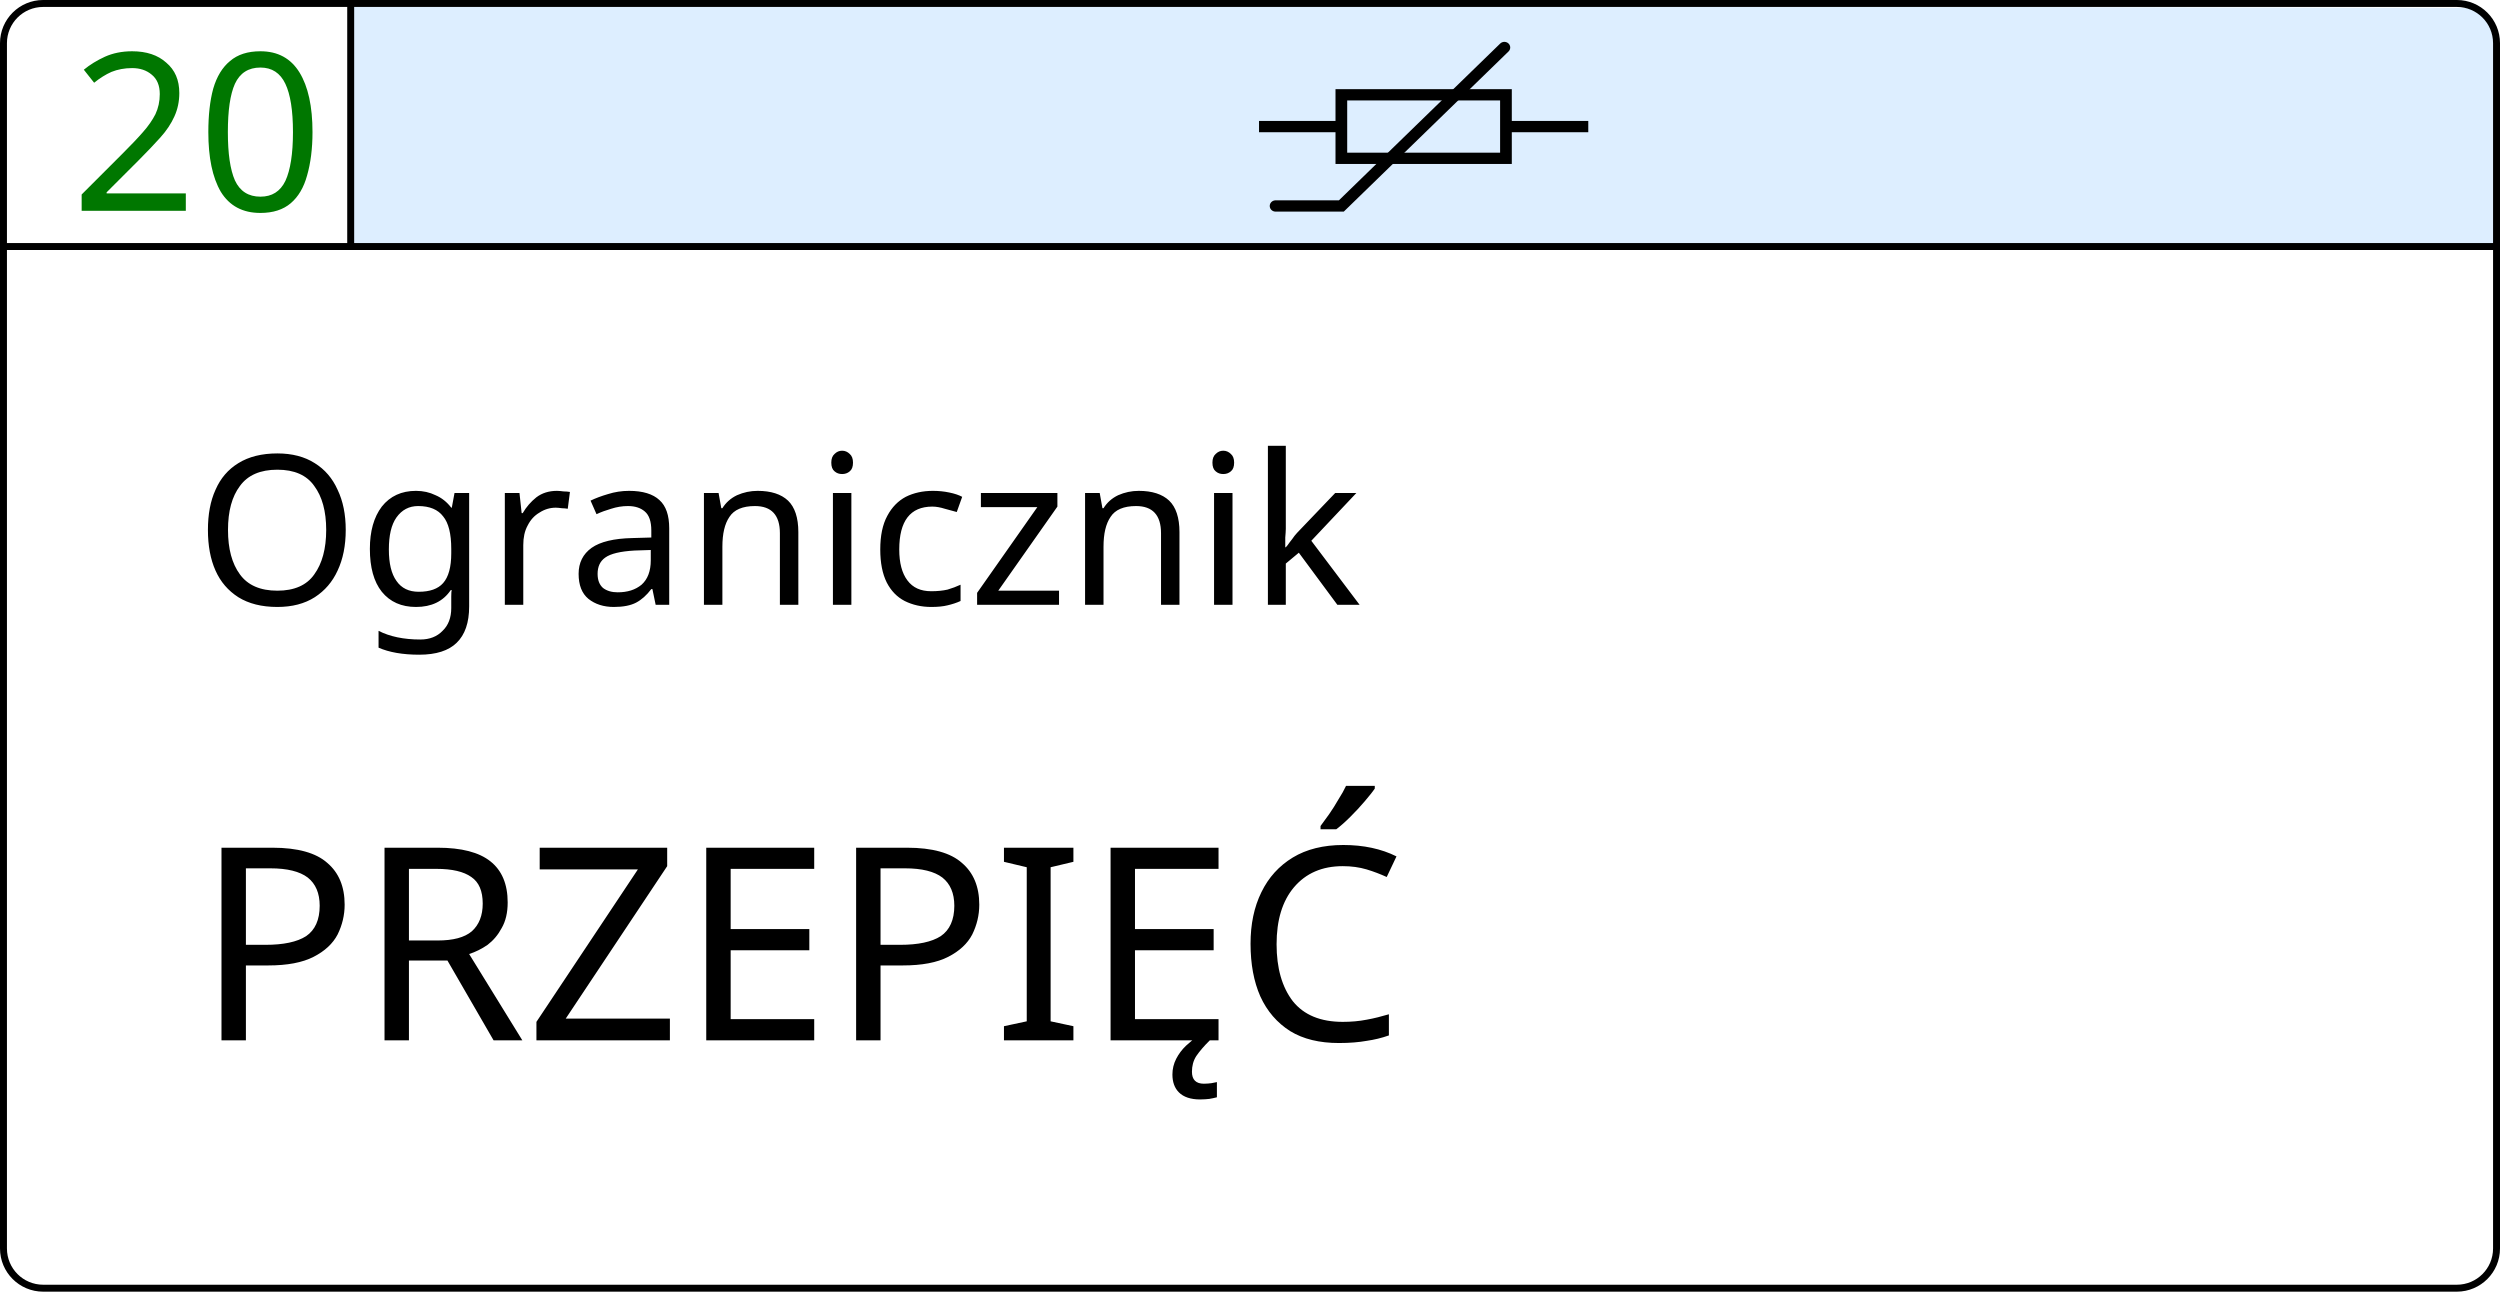
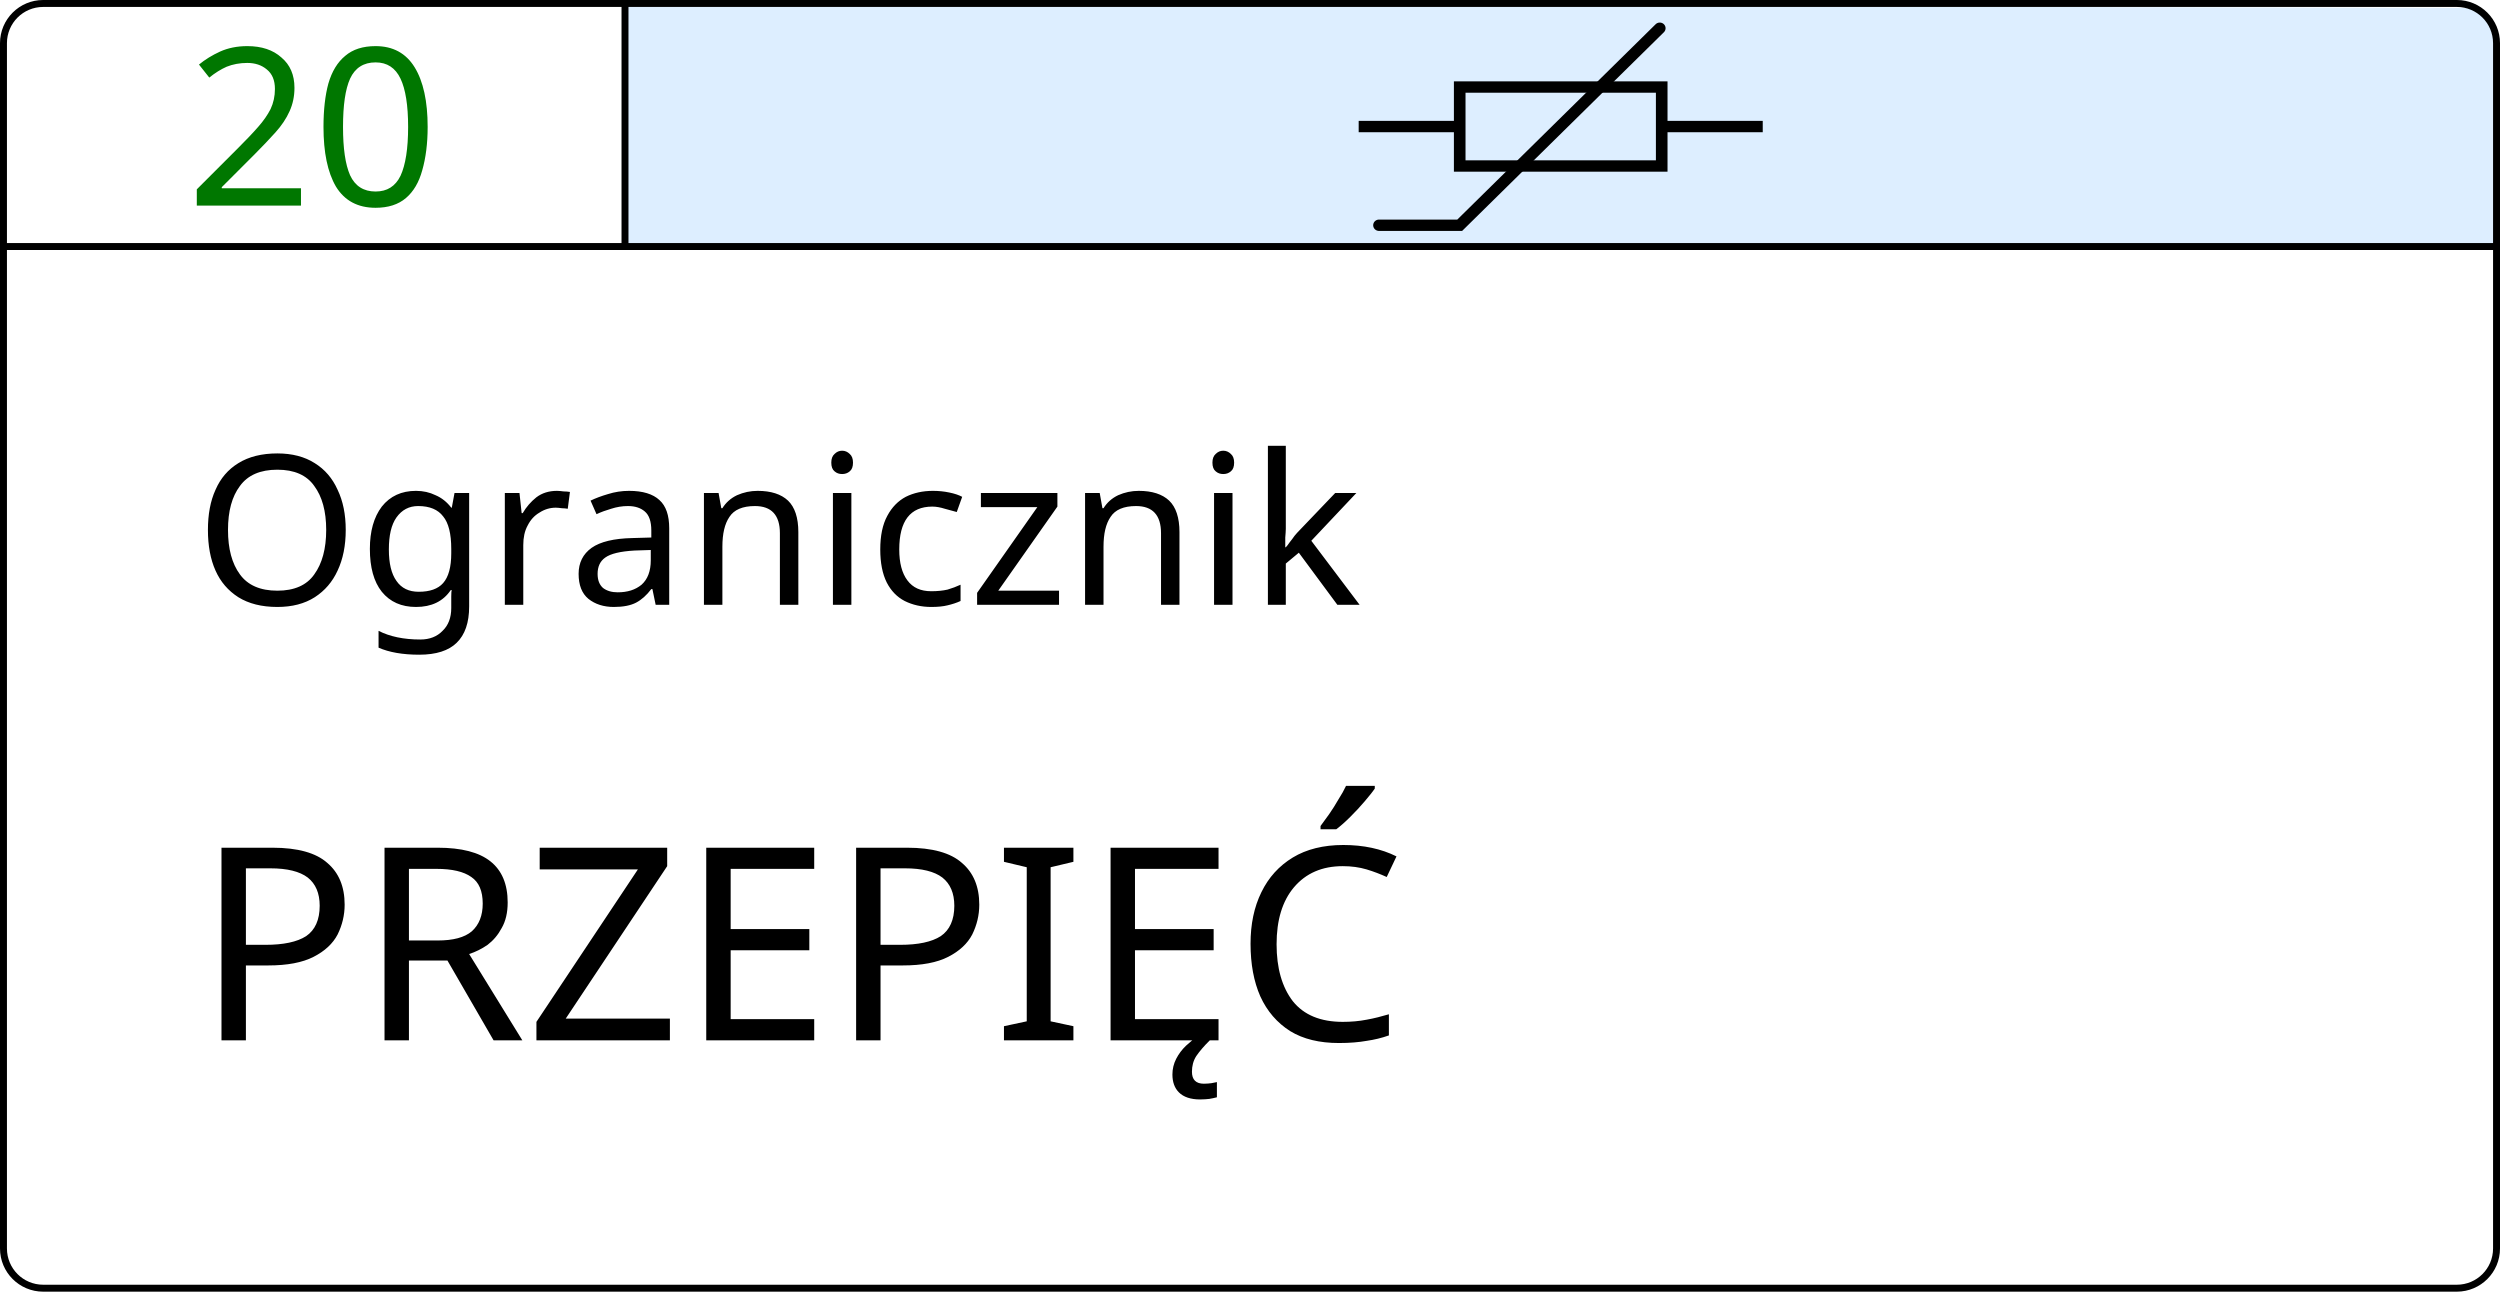
<svg xmlns="http://www.w3.org/2000/svg" width="72mm" height="37.2mm" viewBox="0 0 72 37.2">
-   <path style="fill:#ddeeff;stroke-width:0.3" d="m 10.1,0.1 60.83,0.129 c 0.72,0 0.97,0.79 0.97,1.37 V 7.2 L 10.1,7.1 Z" />
+   <path style="fill:#ddeeff;stroke-width:0.3" d="m 18,0.1 52.93,0.129 c 0.72,0 0.97,0.79 0.97,1.37 V 7.2 L 18,7.1 Z" />
  <rect width="71.8" height="37" x="0.1" y="0.1" style="fill:none;stroke:#000;stroke-width:0.2;stroke-miterlimit:4" ry="1.143" rx="1.143" />
-   <text style="font-size:6.35px;font-family:sans-serif;text-align:end;text-anchor:end;fill:#007700;stroke:none" x="9.32" y="6.07">
-     <tspan style="font-size:6.35px;text-align:end;text-anchor:end;fill:#007700;stroke-width:0.265" x="9.32" y="6.07">20</tspan>
+   <text style="font-size:6.35px;font-family:sans-serif;text-align:center;text-anchor:middle;fill:#070;stroke:none" x="5.679" y="5.92">
+     <tspan style="font-size:6.35px;text-align:center;text-anchor:middle;fill:#070;stroke-width:0.265" x="9.003" y="5.92">20</tspan>
  </text>
  <text style="font-size:10.02px;font-family:sans-serif;stroke:none" x="5.627" y="17.42">
    <tspan style="font-size:6.012px" x="5.627" y="17.42">Ogranicznik</tspan>
    <tspan x="5.627" y="29.96" style="font-size:7.761px;font-family:sans-serif;-inkscape-font-specification:'sans-serif, Normal'">PRZEPIĘĆ</tspan>
  </text>
  <rect width="71.8" height=".2" x="0.1" y="7" />
-   <rect width="0.2" height="7" x="10" y=".1" />
-   <g transform="matrix(0.1338,0,0,0.1291,36.26,0.9707)" style="stroke-width:2.013">
-     <rect style="fill:none;stroke:#000;stroke-width:2.517;stroke-miterlimit:4;" height="14.17" width="35.43" y="13.63" x="17.72" />
-     <line style="stroke:#000;stroke-width:2.517;stroke-miterlimit:4;" y2="20.72" x2="17.72" y1="20.72" x1="0" />
-     <line style="stroke:#000;stroke-width:2.517;stroke-miterlimit:4;" y2="20.72" x2="70.87" y1="20.72" x1="53.15" />
-     <path style="fill:none;fill-rule:evenodd;stroke:#000;stroke-width:2.517;stroke-linecap:round;stroke-linejoin:miter;stroke-miterlimit:4;stroke-opacity:1" d="M 52.81,3.077 17.72,38.43 H 3.562" />
+   <rect width="0.2" height="7" x="17.9" y="0.1" />
+   <g transform="matrix(0.1642,0,0,0.1605,39.13,0.3191)" style="stroke-width:1.63">
+     <rect style="fill:none;stroke:#000;stroke-width:2.037;stroke-miterlimit:4" height="14.17" width="35.43" y="13.63" x="17.72" />
+     <line style="stroke:#000;stroke-width:2.037;stroke-miterlimit:4" y2="20.72" x2="17.72" y1="20.72" x1="0" />
+     <line style="stroke:#000;stroke-width:2.037;stroke-miterlimit:4" y2="20.72" x2="70.87" y1="20.72" x1="53.15" />
+     <path style="fill:none;fill-rule:evenodd;stroke:#000;stroke-width:2.037;stroke-linecap:round;stroke-linejoin:miter;stroke-miterlimit:4;stroke-opacity:1" d="M 52.81,3.077 17.72,38.43 H 3.562" />
  </g>
</svg>
